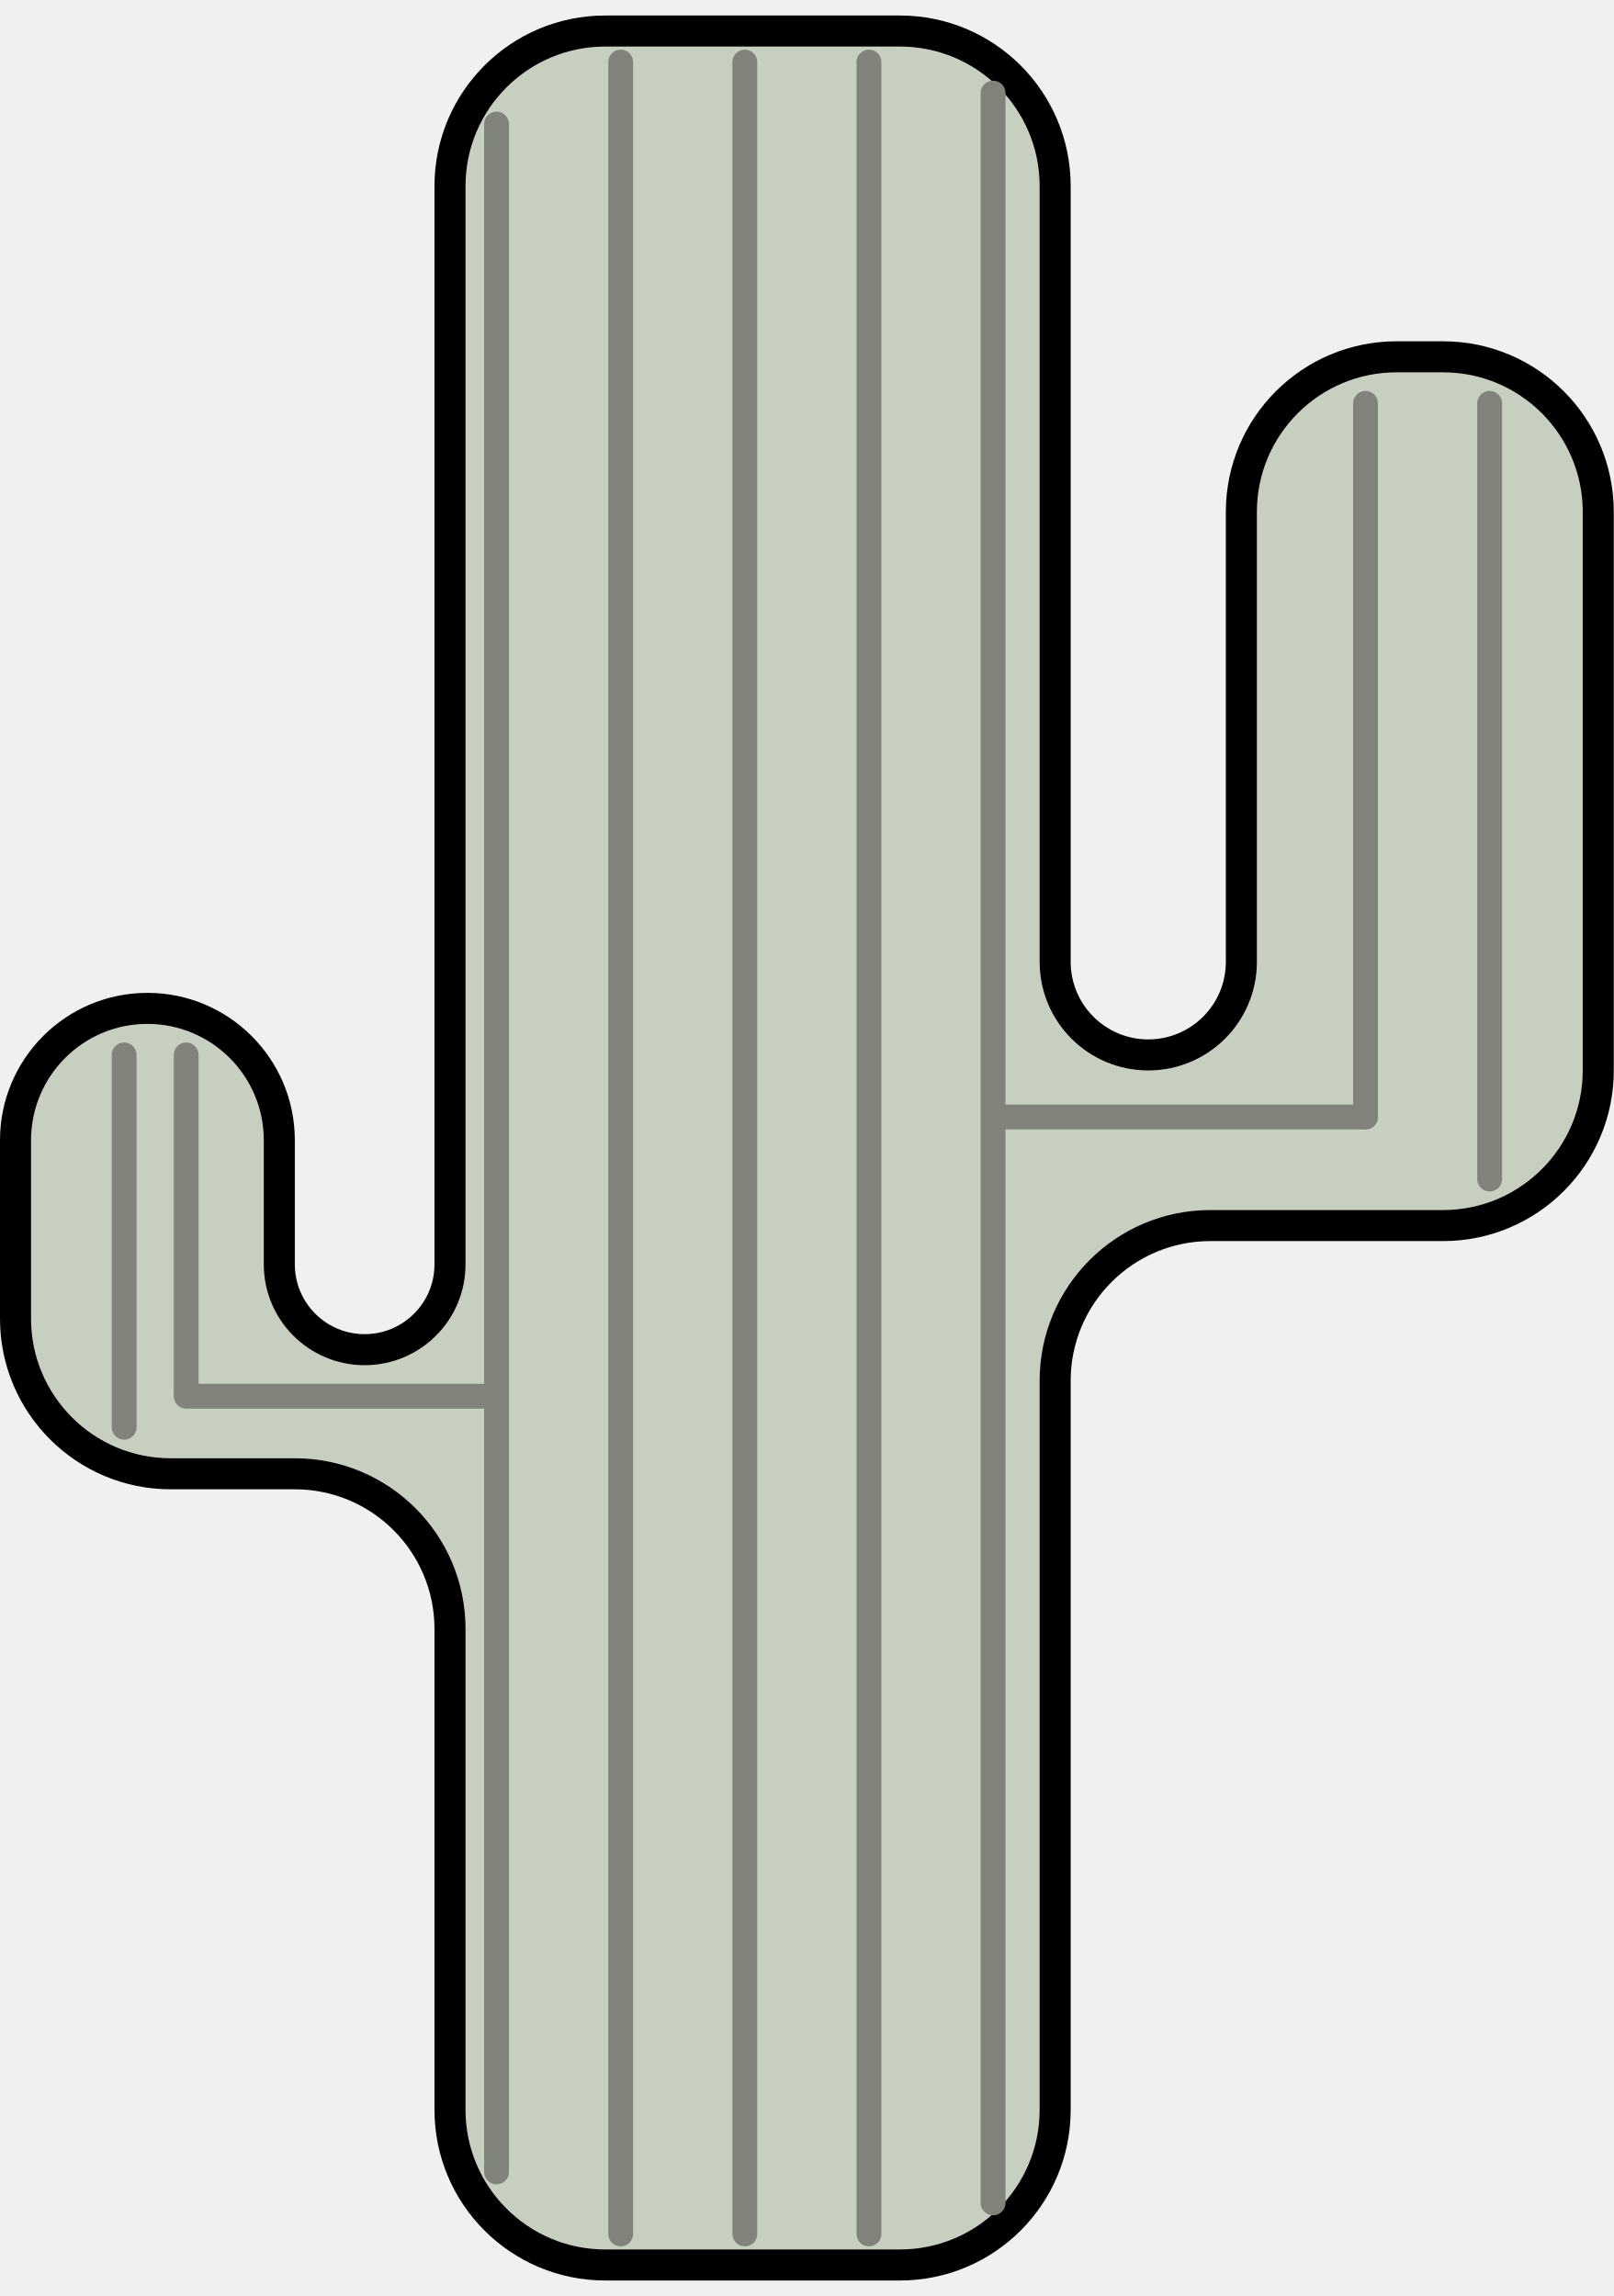
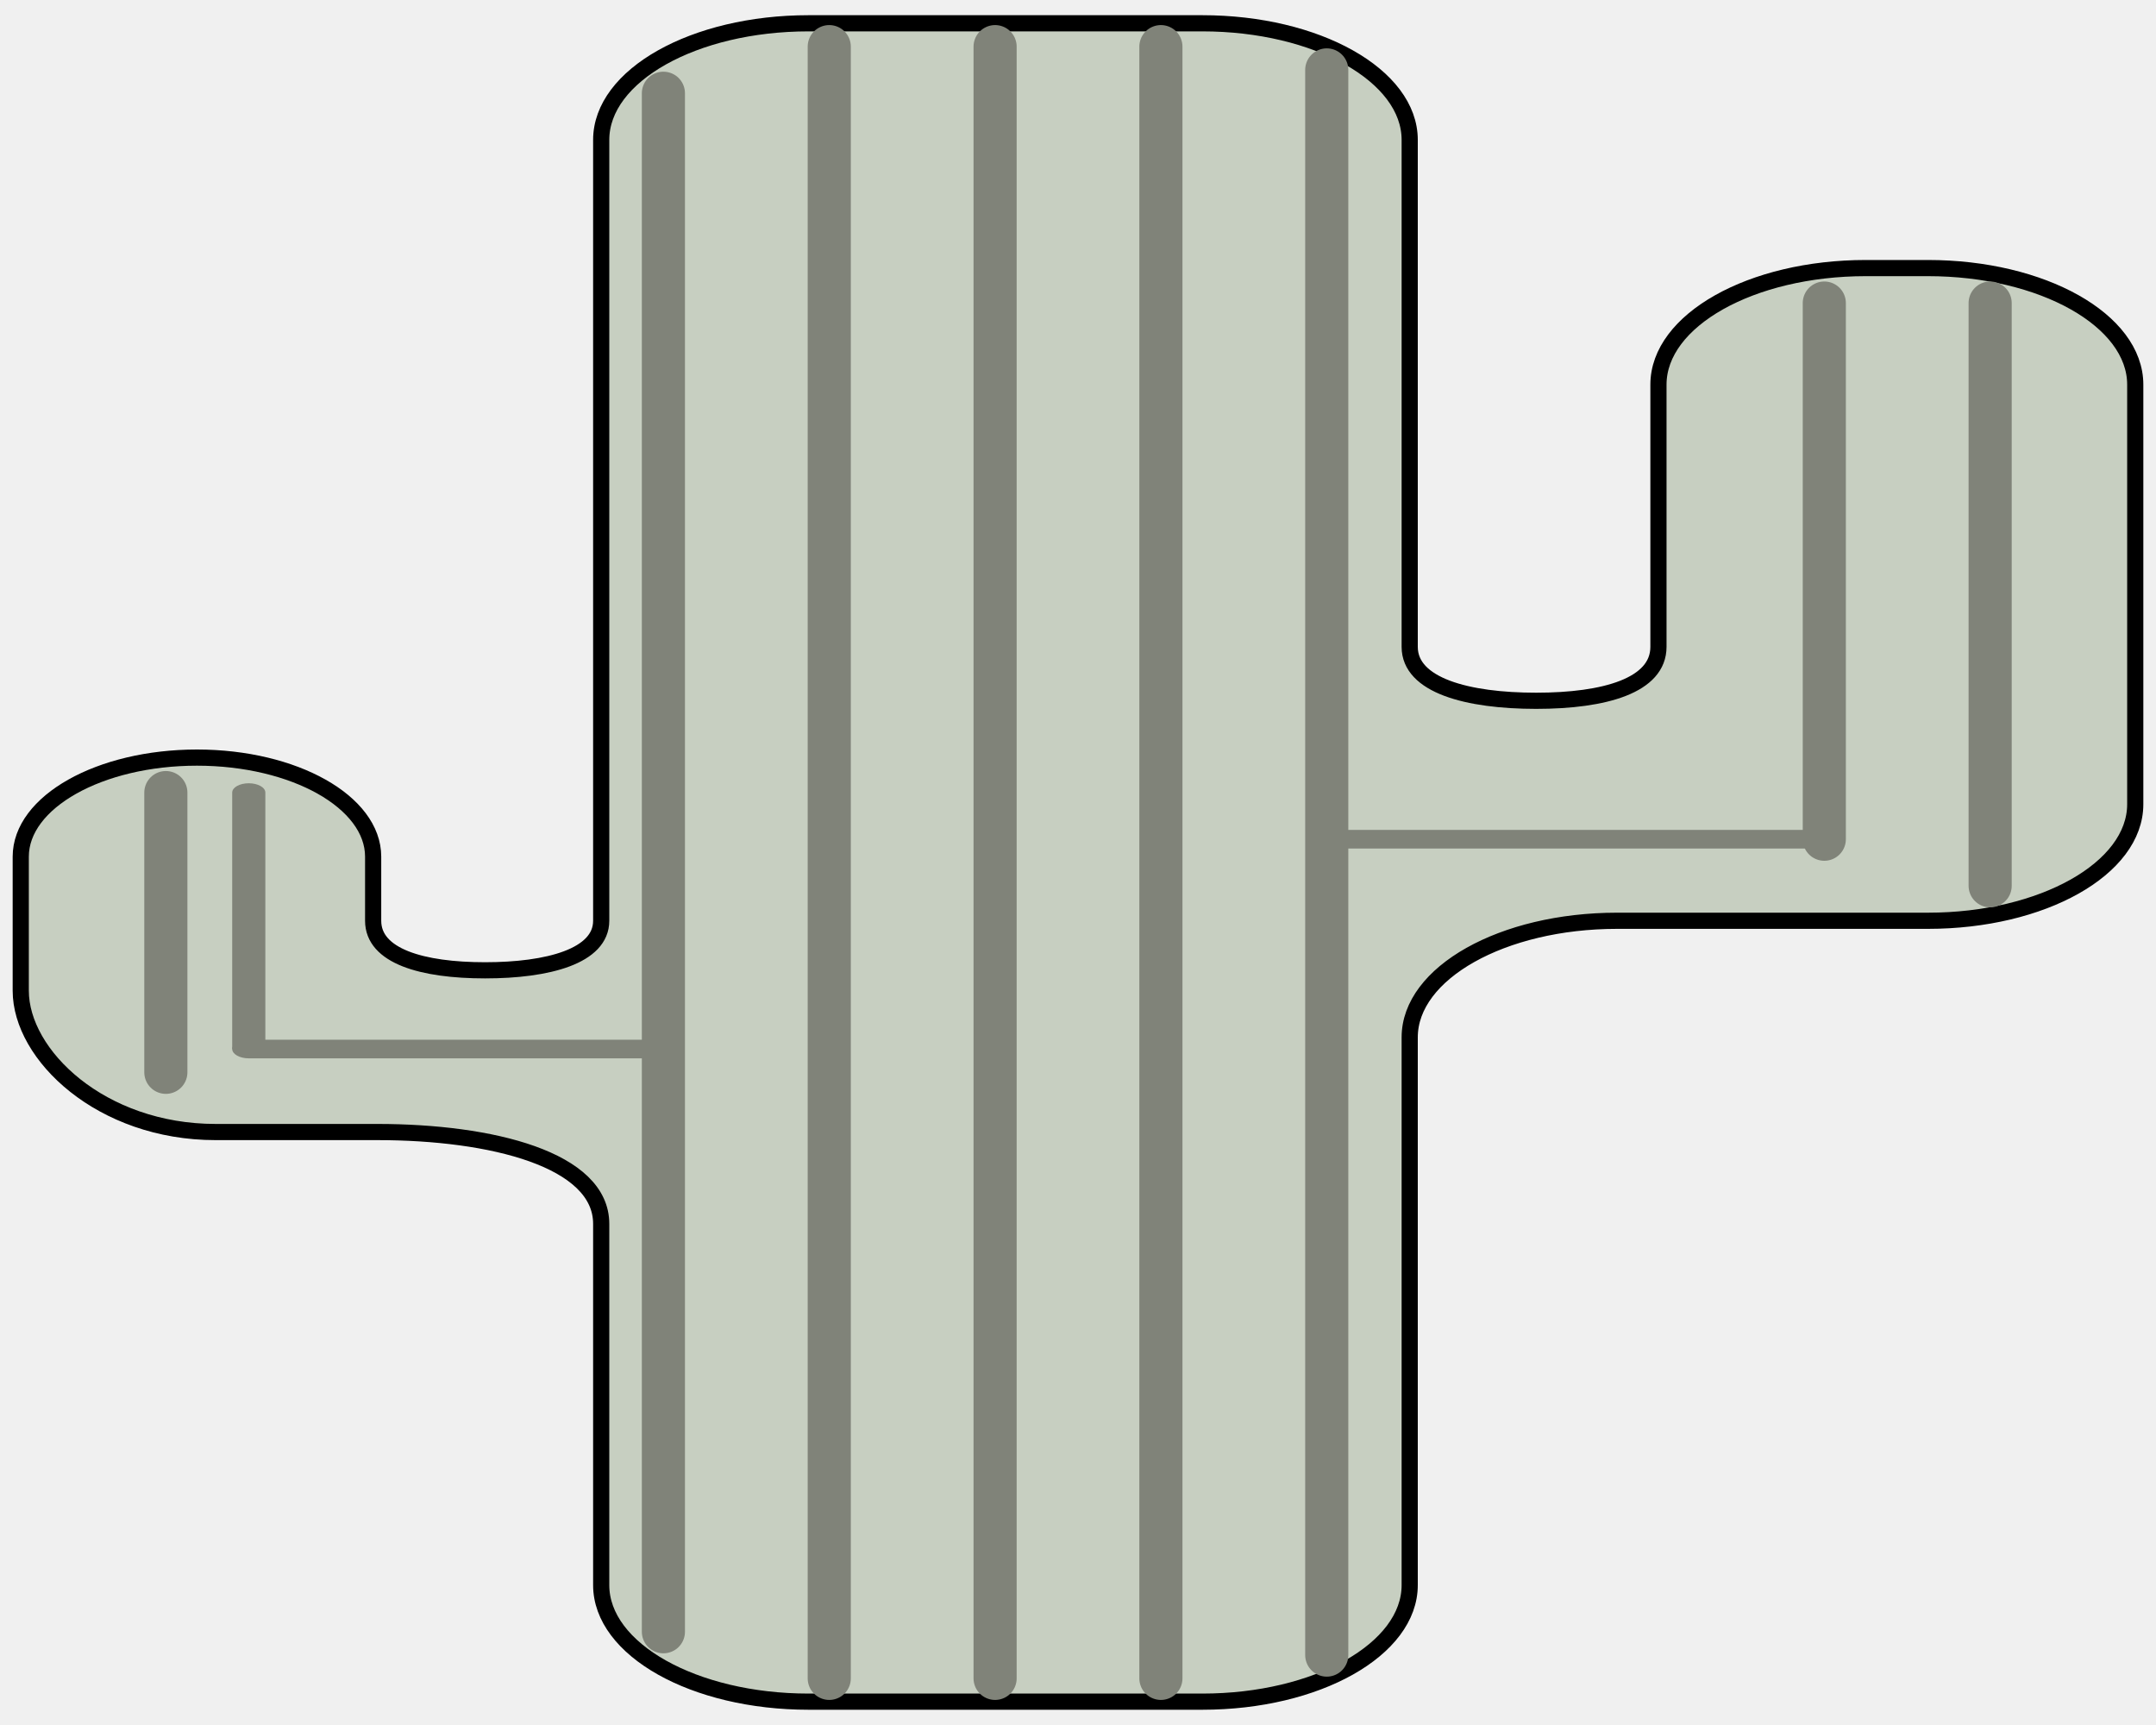
- <svg xmlns="http://www.w3.org/2000/svg" width="52" height="74" viewBox="0 0 52 74" fill="none">
-   <path d="M14.5 52.5V68C14.5 70.761 16.739 73 19.5 73H29C31.761 73 34 70.761 34 68V44.5C34 41.739 36.239 39.5 39 39.5H46.5C49.261 39.5 51.5 37.261 51.5 34.5V16.5C51.5 13.739 49.261 11.5 46.5 11.5H45C42.239 11.5 40 13.739 40 16.5V31C40 32.657 38.657 34 37 34C35.343 34 34 32.657 34 31V6C34 3.239 31.761 1 29 1H19.5C16.739 1 14.5 3.239 14.5 6V40.75C14.5 42.269 13.269 43.5 11.75 43.5C10.231 43.5 9 42.269 9 40.75V36.75C9 34.403 7.097 32.5 4.75 32.5C2.403 32.5 0.5 34.403 0.5 36.75V42.5C0.5 45.261 2.739 47.5 5.5 47.5H9.5C12.261 47.5 14.5 49.739 14.5 52.5Z" fill="#C7CFC1" stroke="black" />
-   <path d="M20 2V72" stroke="#808379" stroke-width="0.8" stroke-linecap="round" />
-   <path d="M24 2V72" stroke="#808379" stroke-width="0.8" stroke-linecap="round" />
-   <path d="M28 2V72" stroke="#808379" stroke-width="0.8" stroke-linecap="round" />
-   <path d="M32 3V71" stroke="#808379" stroke-width="0.8" stroke-linecap="round" />
-   <path d="M16 4V70" stroke="#808379" stroke-width="0.8" stroke-linecap="round" />
-   <path d="M6 44.6C5.779 44.6 5.6 44.779 5.6 45C5.6 45.221 5.779 45.4 6 45.4V44.6ZM6 45.4H16V44.6H6V45.4Z" fill="#808379" />
-   <path d="M4 34V46" stroke="#808379" stroke-width="0.8" stroke-linecap="round" />
-   <path d="M6.4 34C6.4 33.779 6.221 33.6 6 33.6C5.779 33.6 5.6 33.779 5.6 34H6.4ZM5.6 34V45H6.4V34H5.6Z" fill="#808379" />
-   <path d="M48 13V38" stroke="#808379" stroke-width="0.8" stroke-linecap="round" />
-   <path d="M44 36.4C44.221 36.4 44.4 36.221 44.4 36C44.4 35.779 44.221 35.6 44 35.6V36.4ZM32 36.4H44V35.6H32V36.4Z" fill="#808379" />
-   <path d="M44 13V36" stroke="#808379" stroke-width="0.8" stroke-linecap="round" />
+ <svg xmlns="http://www.w3.org/2000/svg" width="40" height="32" viewBox="0 0 40 32" fill="none">
+   <g clip-path="url(#clip0_2_106)">
+     <mask id="mask0_2_106" style="mask-type:luminance" maskUnits="userSpaceOnUse" x="0" y="0" width="40" height="32">
+       <path d="M40 0H0V32H40V0Z" fill="white" />
+     </mask>
+     <g mask="url(#mask0_2_106)">
+       <mask id="mask1_2_106" style="mask-type:luminance" maskUnits="userSpaceOnUse" x="0" y="0" width="40" height="32">
+         <path d="M40 0H0V32H40V0Z" fill="white" />
+       </mask>
+       <g mask="url(#mask1_2_106)">
+         <path d="M11.154 22.703V29.405C11.154 30.599 12.876 31.567 15 31.567H22.308C24.432 31.567 26.154 30.599 26.154 29.405V19.243C26.154 18.049 27.876 17.081 30 17.081H35.769C37.893 17.081 39.615 16.113 39.615 14.919V7.135C39.615 5.941 37.893 4.973 35.769 4.973H34.615C32.491 4.973 30.769 5.941 30.769 7.135V12C30.769 12.716 29.774 13 28.5 13C27.226 13 26.154 12.716 26.154 12V2.595C26.154 1.4 24.432 0.432 22.308 0.432H15C12.876 0.432 11.154 1.4 11.154 2.595V17.081C11.154 17.738 10.168 18 9 18C7.832 18 6.923 17.738 6.923 17.081V15.892C6.923 14.877 5.459 14.054 3.654 14.054C1.848 14.054 0.385 14.877 0.385 15.892V18.378C0.385 19.573 1.876 21 4 21H7C9.124 21 11.154 21.509 11.154 22.703Z" fill="#C7CFC1" stroke="black" stroke-width="0.3" />
+         <path d="M15.385 0.865V31.135" stroke="#808379" stroke-width="0.8" stroke-linecap="round" />
+         <path d="M18.462 0.865V31.135" stroke="#808379" stroke-width="0.8" stroke-linecap="round" />
+         <path d="M21.538 0.865V31.135" stroke="#808379" stroke-width="0.8" stroke-linecap="round" />
+         <path d="M24.615 1.297V30.703" stroke="#808379" stroke-width="0.8" stroke-linecap="round" />
+         <path d="M12.308 1.73V30.27" stroke="#808379" stroke-width="0.8" stroke-linecap="round" />
+         <path d="M4.615 19.287C4.445 19.287 4.308 19.364 4.308 19.459C4.308 19.555 4.445 19.633 4.615 19.633V19.287ZM4.615 19.633H12.308V19.287H4.615V19.633Z" fill="#808379" />
+         <path d="M3.077 14.703V19.892" stroke="#808379" stroke-width="0.8" stroke-linecap="round" />
+         <path d="M4.923 14.703C4.923 14.607 4.785 14.53 4.615 14.53C4.445 14.53 4.308 14.607 4.308 14.703H4.923ZM4.308 14.703V19.459H4.923V14.703H4.308Z" fill="#808379" />
+         <path d="M36.923 5.622V16.432" stroke="#808379" stroke-width="0.8" stroke-linecap="round" />
+         <path d="M33.846 15.741C34.016 15.741 34.154 15.663 34.154 15.568C34.154 15.472 34.016 15.395 33.846 15.395V15.741ZM24.615 15.741H33.846V15.395H24.615V15.741Z" fill="#808379" />
+         <path d="M33.846 5.622V15.568" stroke="#808379" stroke-width="0.8" stroke-linecap="round" />
+       </g>
+     </g>
+   </g>
+   <defs>
+     <clipPath id="clip0_2_106">
+       <rect width="40" height="32" fill="white" />
+     </clipPath>
+   </defs>
</svg>
